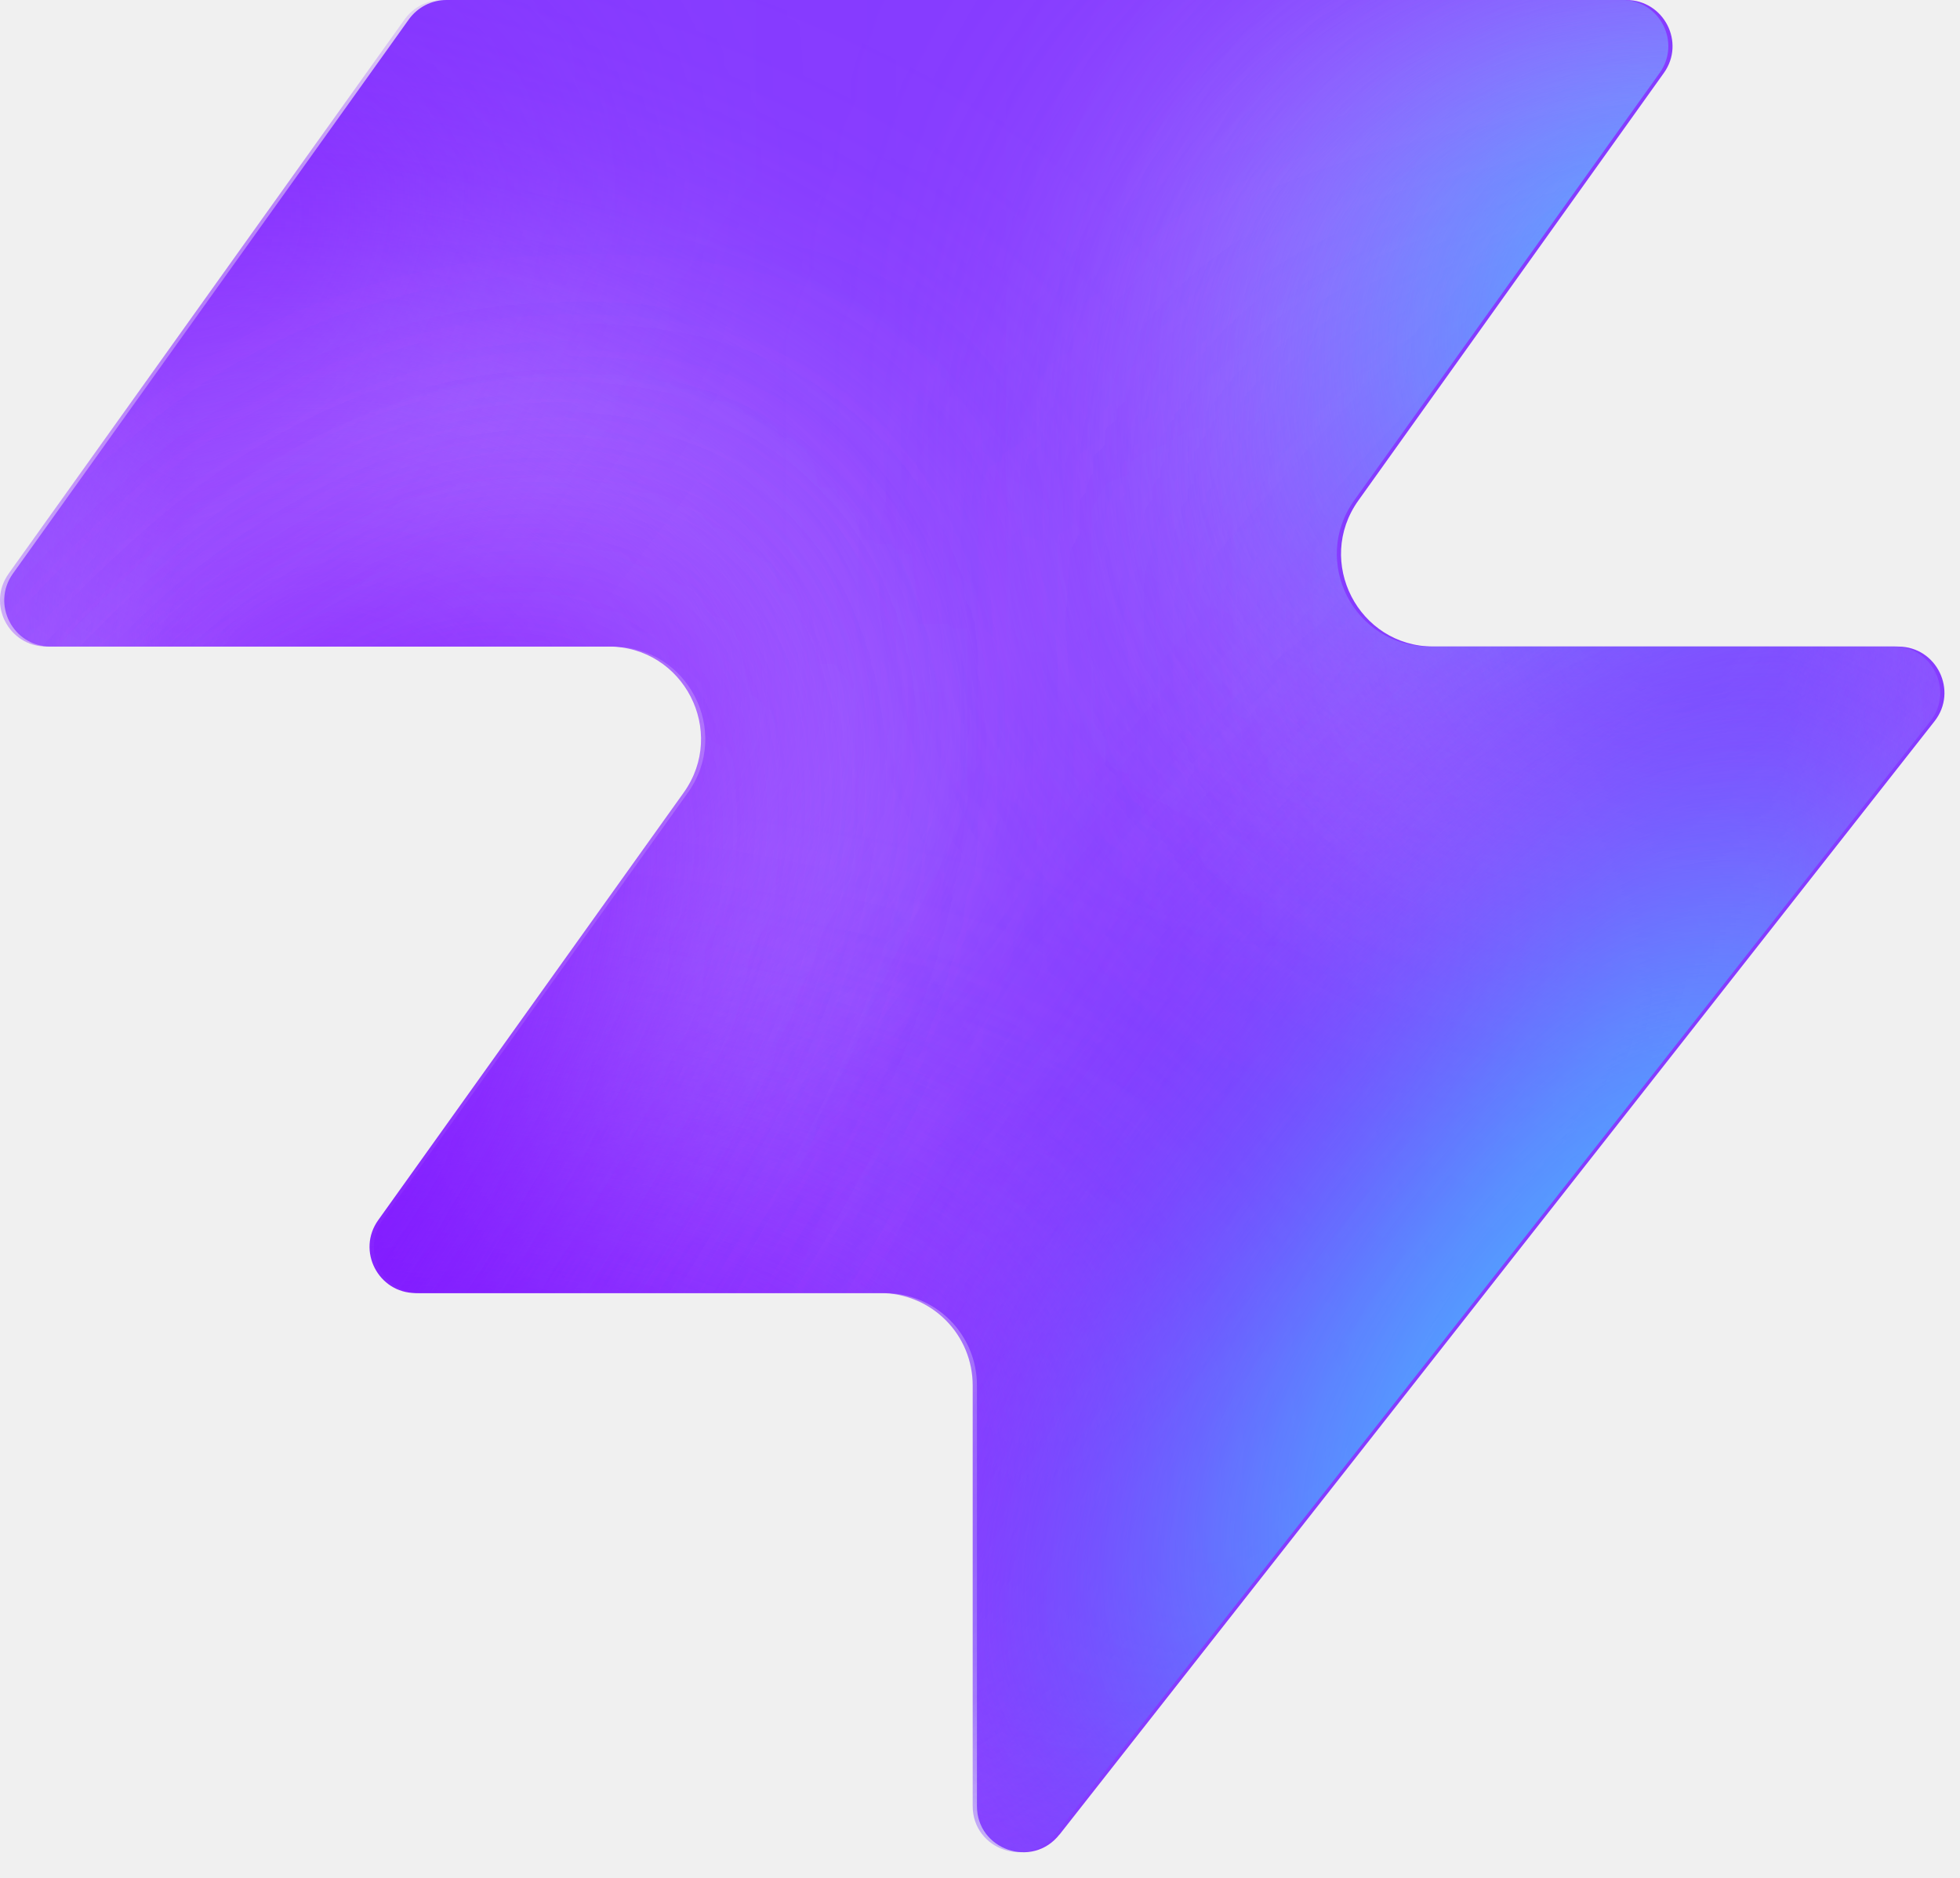
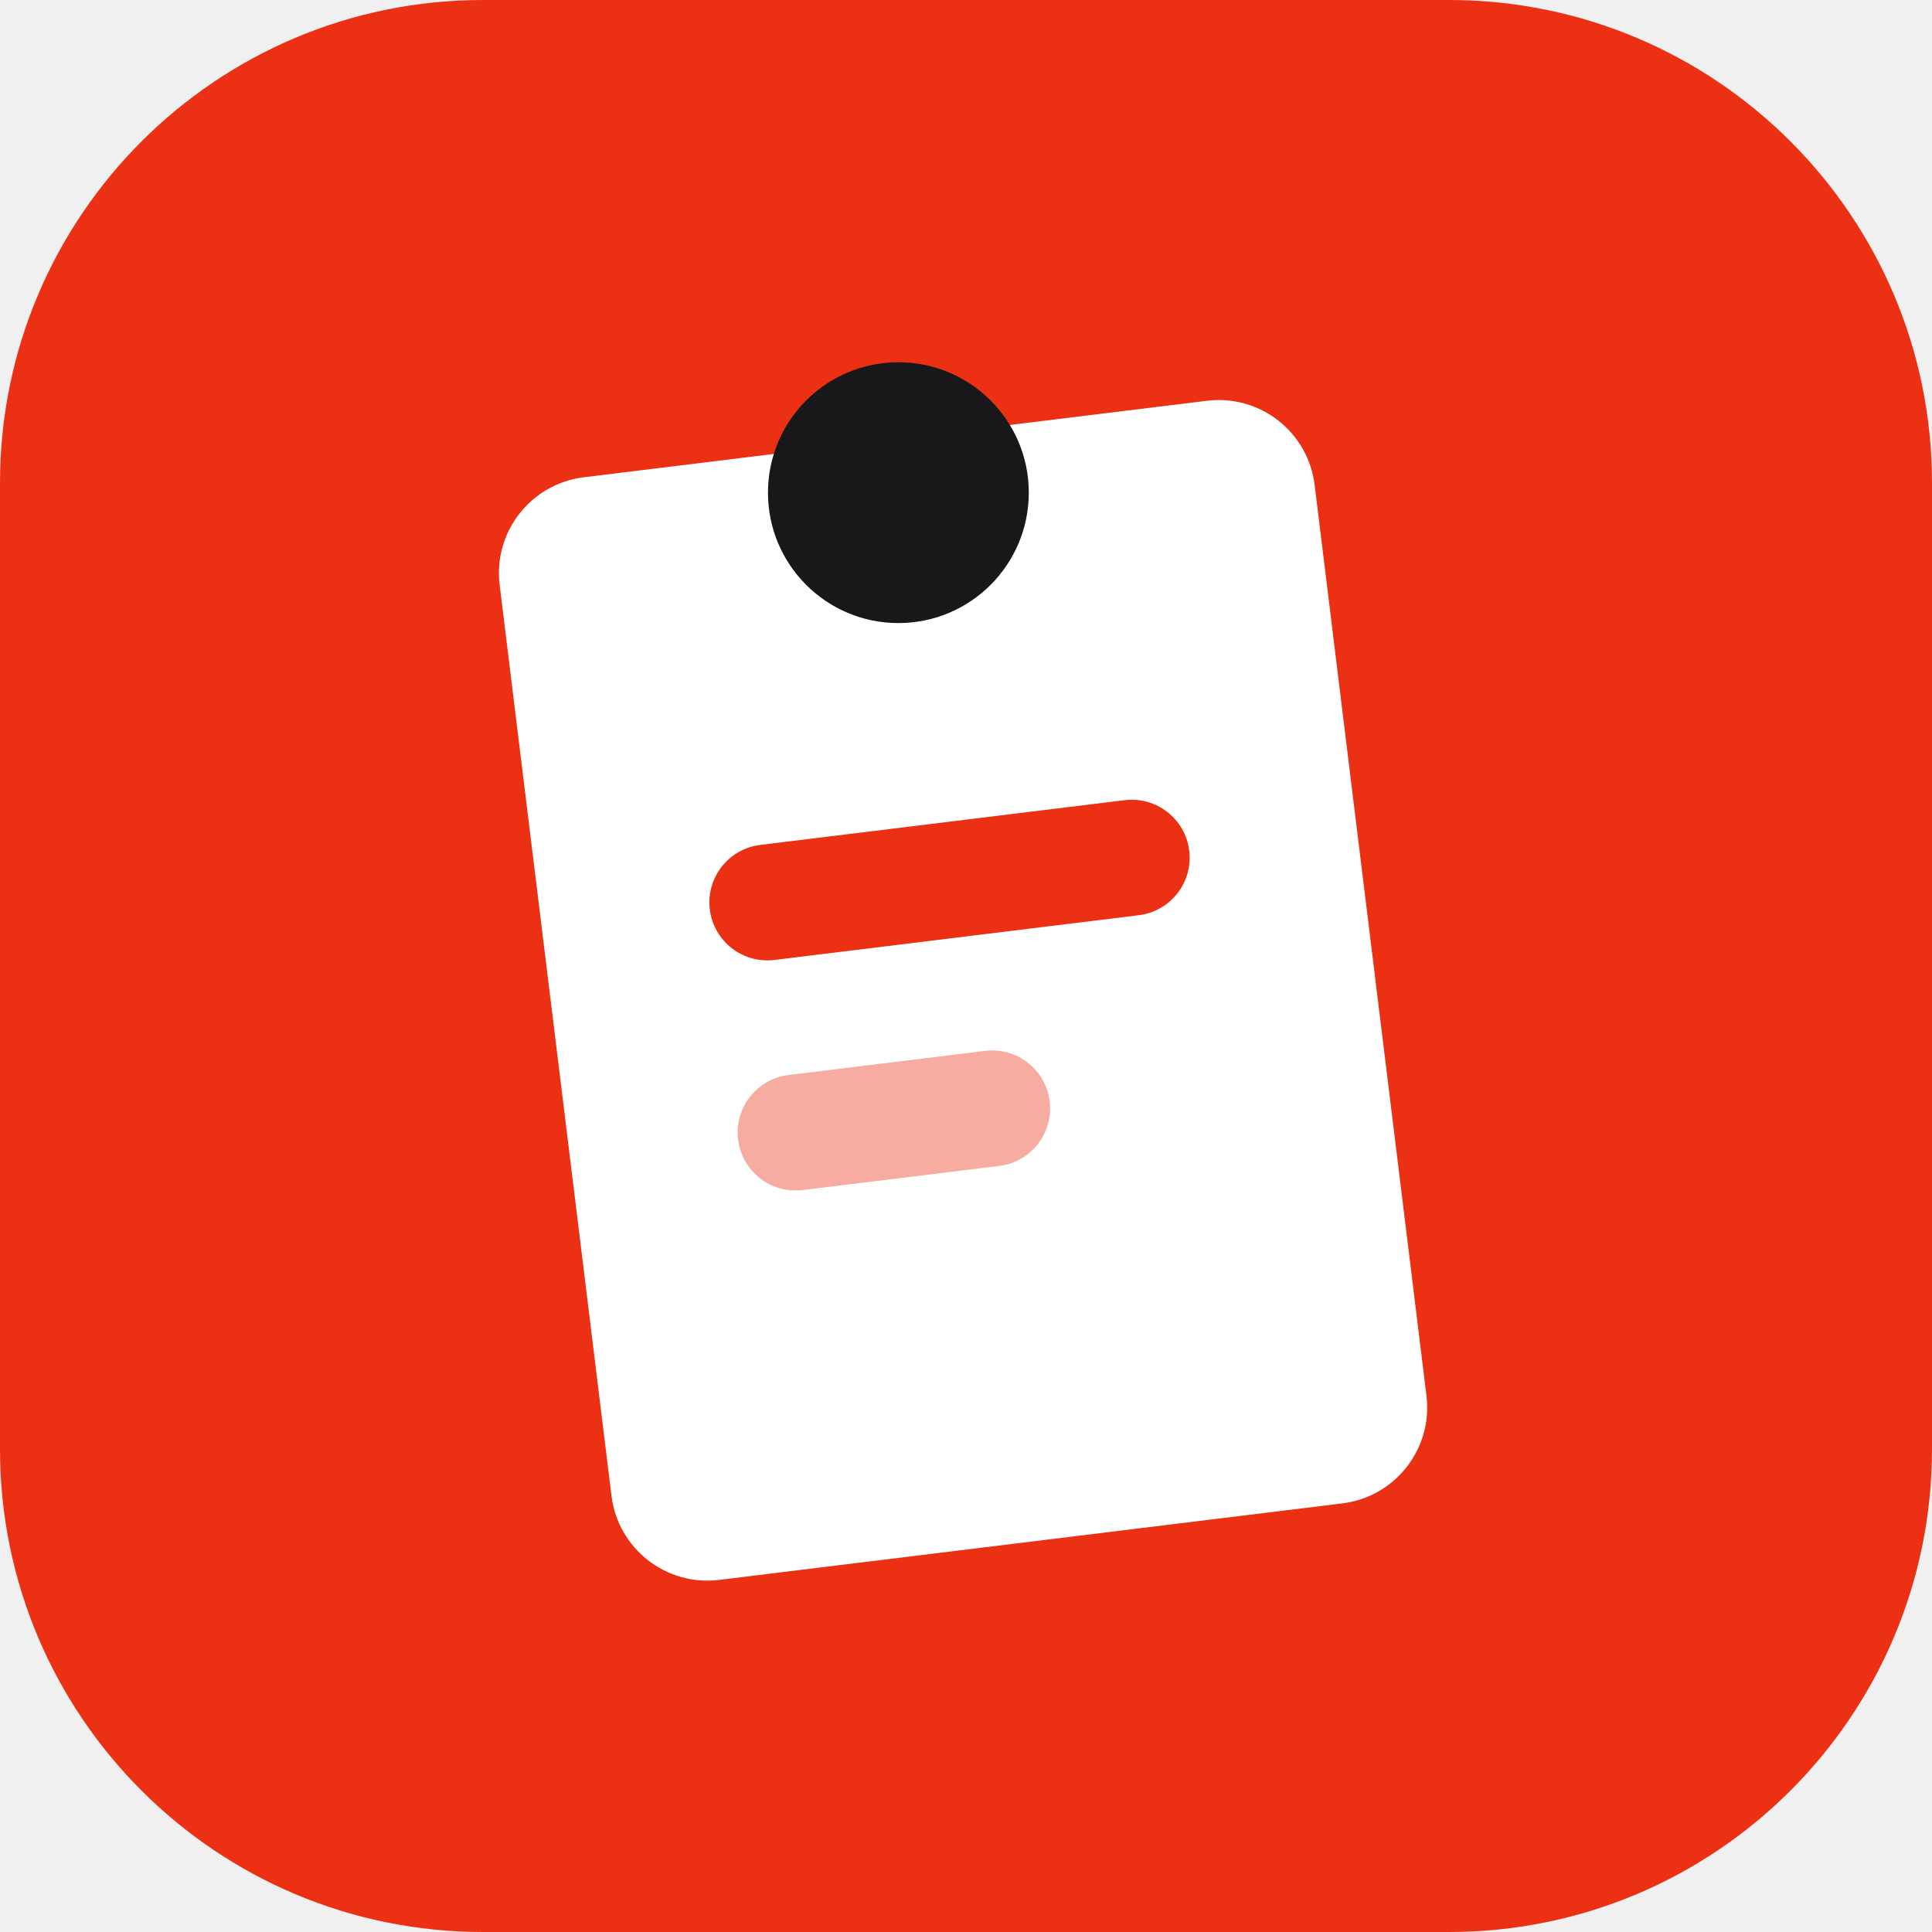
- <svg xmlns="http://www.w3.org/2000/svg" width="48" height="46" fill="none" viewBox="0 0 48 46">
-   <path fill="#863bff" d="M25.946 44.938c-.664.845-2.021.375-2.021-.698V33.937a2.26 2.26 0 0 0-2.262-2.262H10.287c-.92 0-1.456-1.04-.92-1.788l7.48-10.471c1.07-1.497 0-3.578-1.842-3.578H1.237c-.92 0-1.456-1.04-.92-1.788L10.013.474c.214-.297.556-.474.92-.474h28.894c.92 0 1.456 1.04.92 1.788l-7.48 10.471c-1.07 1.498 0 3.579 1.842 3.579h11.377c.943 0 1.473 1.088.89 1.83L25.947 44.94z" style="fill:#863bff;fill:color(display-p3 .525 .23 1);fill-opacity:1" />
-   <mask id="a" width="48" height="46" x="0" y="0" maskUnits="userSpaceOnUse" style="mask-type:alpha">
-     <path fill="#000" d="M25.842 44.938c-.664.844-2.021.375-2.021-.698V33.937a2.26 2.26 0 0 0-2.262-2.262H10.183c-.92 0-1.456-1.04-.92-1.788l7.48-10.471c1.07-1.498 0-3.579-1.842-3.579H1.133c-.92 0-1.456-1.04-.92-1.787L9.91.473c.214-.297.556-.474.92-.474h28.894c.92 0 1.456 1.04.92 1.788l-7.48 10.471c-1.07 1.498 0 3.578 1.842 3.578h11.377c.943 0 1.473 1.088.89 1.832L25.843 44.94z" style="fill:#000;fill-opacity:1" />
-   </mask>
-   <g mask="url(#a)">
-     <g filter="url(#b)">
-       <ellipse cx="5.508" cy="14.704" fill="#ede6ff" rx="5.508" ry="14.704" style="fill:#ede6ff;fill:color(display-p3 .927 .903 1);fill-opacity:1" transform="matrix(.00324 1 1 -.00324 -4.47 31.516)" />
-     </g>
-     <g filter="url(#c)">
-       <ellipse cx="10.399" cy="29.851" fill="#ede6ff" rx="10.399" ry="29.851" style="fill:#ede6ff;fill:color(display-p3 .927 .903 1);fill-opacity:1" transform="matrix(.00324 1 1 -.00324 -39.328 7.883)" />
-     </g>
-     <g filter="url(#d)">
-       <ellipse cx="5.508" cy="30.487" fill="#7e14ff" rx="5.508" ry="30.487" style="fill:#7e14ff;fill:color(display-p3 .492 .077 1);fill-opacity:1" transform="rotate(89.814 -25.913 -14.639)scale(1 -1)" />
-     </g>
-     <g filter="url(#e)">
-       <ellipse cx="5.508" cy="30.599" fill="#7e14ff" rx="5.508" ry="30.599" style="fill:#7e14ff;fill:color(display-p3 .492 .077 1);fill-opacity:1" transform="rotate(89.814 -32.644 -3.334)scale(1 -1)" />
-     </g>
-     <g filter="url(#f)">
-       <ellipse cx="5.508" cy="30.599" fill="#7e14ff" rx="5.508" ry="30.599" style="fill:#7e14ff;fill:color(display-p3 .492 .077 1);fill-opacity:1" transform="matrix(.00324 1 1 -.00324 -34.34 30.47)" />
-     </g>
-     <g filter="url(#g)">
-       <ellipse cx="14.072" cy="22.078" fill="#ede6ff" rx="14.072" ry="22.078" style="fill:#ede6ff;fill:color(display-p3 .927 .903 1);fill-opacity:1" transform="rotate(93.35 24.506 48.493)scale(-1 1)" />
-     </g>
-     <g filter="url(#h)">
-       <ellipse cx="3.47" cy="21.501" fill="#7e14ff" rx="3.47" ry="21.501" style="fill:#7e14ff;fill:color(display-p3 .492 .077 1);fill-opacity:1" transform="rotate(89.009 28.708 47.59)scale(-1 1)" />
-     </g>
-     <g filter="url(#i)">
-       <ellipse cx="3.47" cy="21.501" fill="#7e14ff" rx="3.47" ry="21.501" style="fill:#7e14ff;fill:color(display-p3 .492 .077 1);fill-opacity:1" transform="rotate(89.009 28.708 47.59)scale(-1 1)" />
-     </g>
-     <g filter="url(#j)">
-       <ellipse cx=".387" cy="8.972" fill="#7e14ff" rx="4.407" ry="29.108" style="fill:#7e14ff;fill:color(display-p3 .492 .077 1);fill-opacity:1" transform="rotate(39.51 .387 8.972)" />
-     </g>
-     <g filter="url(#k)">
-       <ellipse cx="47.523" cy="-6.092" fill="#7e14ff" rx="4.407" ry="29.108" style="fill:#7e14ff;fill:color(display-p3 .492 .077 1);fill-opacity:1" transform="rotate(37.892 47.523 -6.092)" />
-     </g>
-     <g filter="url(#l)">
-       <ellipse cx="41.412" cy="6.333" fill="#47bfff" rx="5.971" ry="9.665" style="fill:#47bfff;fill:color(display-p3 .28 .748 1);fill-opacity:1" transform="rotate(37.892 41.412 6.333)" />
-     </g>
-     <g filter="url(#m)">
-       <ellipse cx="-1.879" cy="38.332" fill="#7e14ff" rx="4.407" ry="29.108" style="fill:#7e14ff;fill:color(display-p3 .492 .077 1);fill-opacity:1" transform="rotate(37.892 -1.88 38.332)" />
-     </g>
-     <g filter="url(#n)">
-       <ellipse cx="-1.879" cy="38.332" fill="#7e14ff" rx="4.407" ry="29.108" style="fill:#7e14ff;fill:color(display-p3 .492 .077 1);fill-opacity:1" transform="rotate(37.892 -1.88 38.332)" />
-     </g>
-     <g filter="url(#o)">
-       <ellipse cx="35.651" cy="29.907" fill="#7e14ff" rx="4.407" ry="29.108" style="fill:#7e14ff;fill:color(display-p3 .492 .077 1);fill-opacity:1" transform="rotate(37.892 35.651 29.907)" />
-     </g>
-     <g filter="url(#p)">
-       <ellipse cx="38.418" cy="32.4" fill="#47bfff" rx="5.971" ry="15.297" style="fill:#47bfff;fill:color(display-p3 .28 .748 1);fill-opacity:1" transform="rotate(37.892 38.418 32.4)" />
-     </g>
+ <svg xmlns="http://www.w3.org/2000/svg" viewBox="0 0 40 40">
+   <rect width="40" height="40" rx="10" fill="#ec3013" />
+   <g transform="rotate(-7 20 21)">
+     <rect x="11.5" y="9" width="17" height="23" rx="2" fill="#fff" />
+     <rect x="15" y="17" width="10" height="2.4" rx="1.2" fill="#ec3013" />
+     <rect x="15" y="21.8" width="6.5" height="2.4" rx="1.2" fill="#ec3013" opacity=".4" />
  </g>
-   <defs>
-     <filter id="b" width="60.045" height="41.654" x="-19.77" y="16.149" color-interpolation-filters="sRGB" filterUnits="userSpaceOnUse">
-       <feFlood flood-opacity="0" result="BackgroundImageFix" />
-       <feBlend in="SourceGraphic" in2="BackgroundImageFix" result="shape" />
-       <feGaussianBlur result="effect1_foregroundBlur_2002_17158" stdDeviation="7.659" />
-     </filter>
-     <filter id="c" width="90.34" height="51.437" x="-54.613" y="-7.533" color-interpolation-filters="sRGB" filterUnits="userSpaceOnUse">
-       <feFlood flood-opacity="0" result="BackgroundImageFix" />
-       <feBlend in="SourceGraphic" in2="BackgroundImageFix" result="shape" />
-       <feGaussianBlur result="effect1_foregroundBlur_2002_17158" stdDeviation="7.659" />
-     </filter>
-     <filter id="d" width="79.355" height="29.4" x="-49.64" y="2.03" color-interpolation-filters="sRGB" filterUnits="userSpaceOnUse">
-       <feFlood flood-opacity="0" result="BackgroundImageFix" />
-       <feBlend in="SourceGraphic" in2="BackgroundImageFix" result="shape" />
-       <feGaussianBlur result="effect1_foregroundBlur_2002_17158" stdDeviation="4.596" />
-     </filter>
-     <filter id="e" width="79.579" height="29.4" x="-45.045" y="20.029" color-interpolation-filters="sRGB" filterUnits="userSpaceOnUse">
-       <feFlood flood-opacity="0" result="BackgroundImageFix" />
-       <feBlend in="SourceGraphic" in2="BackgroundImageFix" result="shape" />
-       <feGaussianBlur result="effect1_foregroundBlur_2002_17158" stdDeviation="4.596" />
-     </filter>
-     <filter id="f" width="79.579" height="29.4" x="-43.513" y="21.178" color-interpolation-filters="sRGB" filterUnits="userSpaceOnUse">
-       <feFlood flood-opacity="0" result="BackgroundImageFix" />
-       <feBlend in="SourceGraphic" in2="BackgroundImageFix" result="shape" />
-       <feGaussianBlur result="effect1_foregroundBlur_2002_17158" stdDeviation="4.596" />
-     </filter>
-     <filter id="g" width="74.749" height="58.852" x="15.756" y="-17.901" color-interpolation-filters="sRGB" filterUnits="userSpaceOnUse">
-       <feFlood flood-opacity="0" result="BackgroundImageFix" />
-       <feBlend in="SourceGraphic" in2="BackgroundImageFix" result="shape" />
-       <feGaussianBlur result="effect1_foregroundBlur_2002_17158" stdDeviation="7.659" />
-     </filter>
-     <filter id="h" width="61.377" height="25.362" x="23.548" y="2.284" color-interpolation-filters="sRGB" filterUnits="userSpaceOnUse">
-       <feFlood flood-opacity="0" result="BackgroundImageFix" />
-       <feBlend in="SourceGraphic" in2="BackgroundImageFix" result="shape" />
-       <feGaussianBlur result="effect1_foregroundBlur_2002_17158" stdDeviation="4.596" />
-     </filter>
-     <filter id="i" width="61.377" height="25.362" x="23.548" y="2.284" color-interpolation-filters="sRGB" filterUnits="userSpaceOnUse">
-       <feFlood flood-opacity="0" result="BackgroundImageFix" />
-       <feBlend in="SourceGraphic" in2="BackgroundImageFix" result="shape" />
-       <feGaussianBlur result="effect1_foregroundBlur_2002_17158" stdDeviation="4.596" />
-     </filter>
-     <filter id="j" width="56.045" height="63.649" x="-27.636" y="-22.853" color-interpolation-filters="sRGB" filterUnits="userSpaceOnUse">
-       <feFlood flood-opacity="0" result="BackgroundImageFix" />
-       <feBlend in="SourceGraphic" in2="BackgroundImageFix" result="shape" />
-       <feGaussianBlur result="effect1_foregroundBlur_2002_17158" stdDeviation="4.596" />
-     </filter>
-     <filter id="k" width="54.814" height="64.646" x="20.116" y="-38.415" color-interpolation-filters="sRGB" filterUnits="userSpaceOnUse">
-       <feFlood flood-opacity="0" result="BackgroundImageFix" />
-       <feBlend in="SourceGraphic" in2="BackgroundImageFix" result="shape" />
-       <feGaussianBlur result="effect1_foregroundBlur_2002_17158" stdDeviation="4.596" />
-     </filter>
-     <filter id="l" width="33.541" height="35.313" x="24.641" y="-11.323" color-interpolation-filters="sRGB" filterUnits="userSpaceOnUse">
-       <feFlood flood-opacity="0" result="BackgroundImageFix" />
-       <feBlend in="SourceGraphic" in2="BackgroundImageFix" result="shape" />
-       <feGaussianBlur result="effect1_foregroundBlur_2002_17158" stdDeviation="4.596" />
-     </filter>
-     <filter id="m" width="54.814" height="64.646" x="-29.286" y="6.009" color-interpolation-filters="sRGB" filterUnits="userSpaceOnUse">
-       <feFlood flood-opacity="0" result="BackgroundImageFix" />
-       <feBlend in="SourceGraphic" in2="BackgroundImageFix" result="shape" />
-       <feGaussianBlur result="effect1_foregroundBlur_2002_17158" stdDeviation="4.596" />
-     </filter>
-     <filter id="n" width="54.814" height="64.646" x="-29.286" y="6.009" color-interpolation-filters="sRGB" filterUnits="userSpaceOnUse">
-       <feFlood flood-opacity="0" result="BackgroundImageFix" />
-       <feBlend in="SourceGraphic" in2="BackgroundImageFix" result="shape" />
-       <feGaussianBlur result="effect1_foregroundBlur_2002_17158" stdDeviation="4.596" />
-     </filter>
-     <filter id="o" width="54.814" height="64.646" x="8.244" y="-2.416" color-interpolation-filters="sRGB" filterUnits="userSpaceOnUse">
-       <feFlood flood-opacity="0" result="BackgroundImageFix" />
-       <feBlend in="SourceGraphic" in2="BackgroundImageFix" result="shape" />
-       <feGaussianBlur result="effect1_foregroundBlur_2002_17158" stdDeviation="4.596" />
-     </filter>
-     <filter id="p" width="39.409" height="43.623" x="18.713" y="10.588" color-interpolation-filters="sRGB" filterUnits="userSpaceOnUse">
-       <feFlood flood-opacity="0" result="BackgroundImageFix" />
-       <feBlend in="SourceGraphic" in2="BackgroundImageFix" result="shape" />
-       <feGaussianBlur result="effect1_foregroundBlur_2002_17158" stdDeviation="4.596" />
-     </filter>
-   </defs>
+   <circle cx="18.6" cy="10.2" r="2.7" fill="#18181b" />
</svg>
